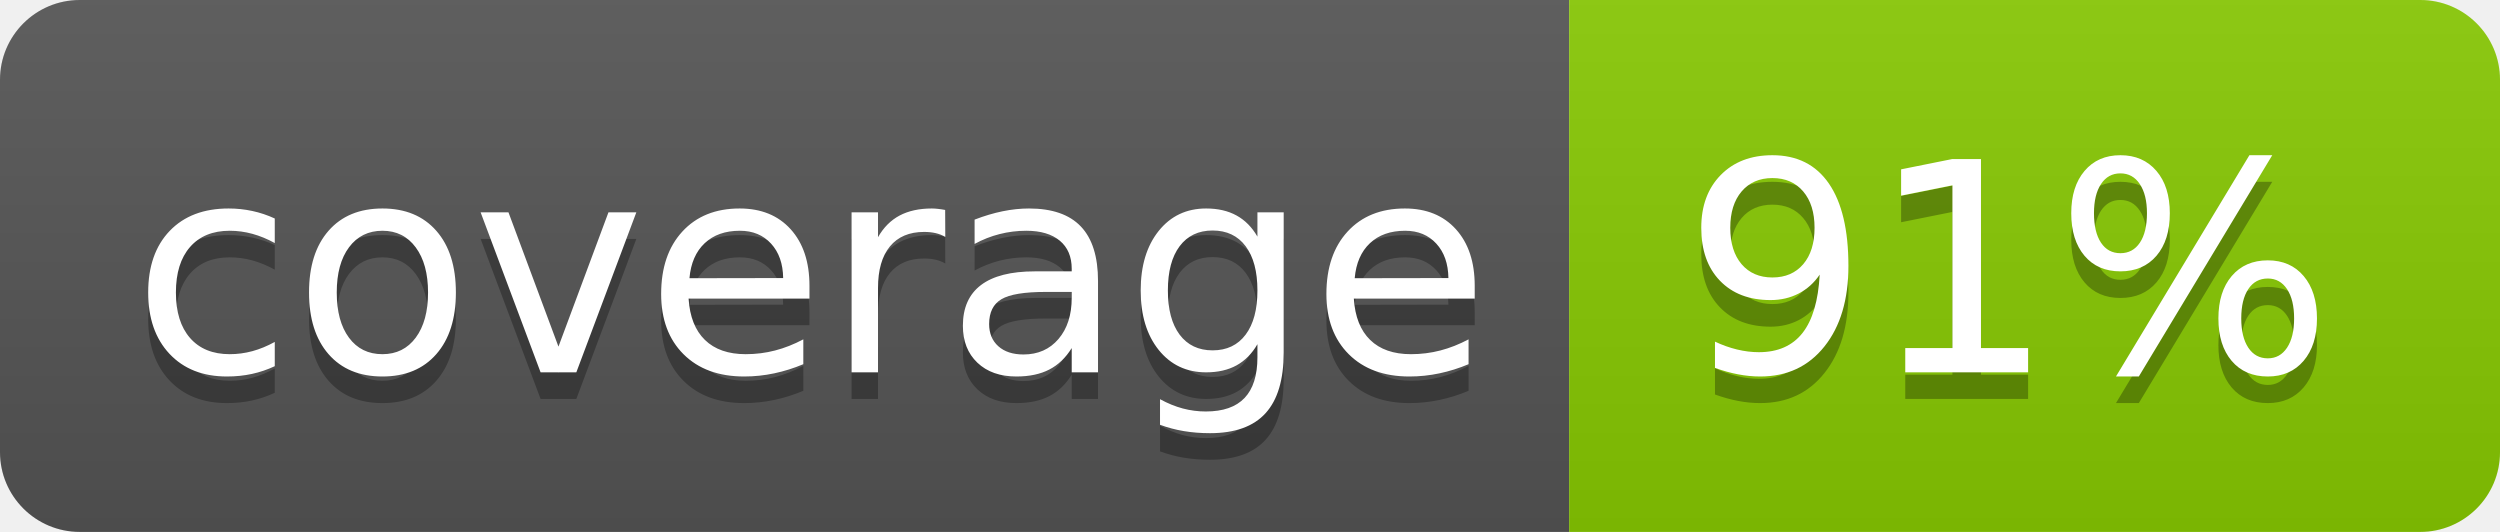
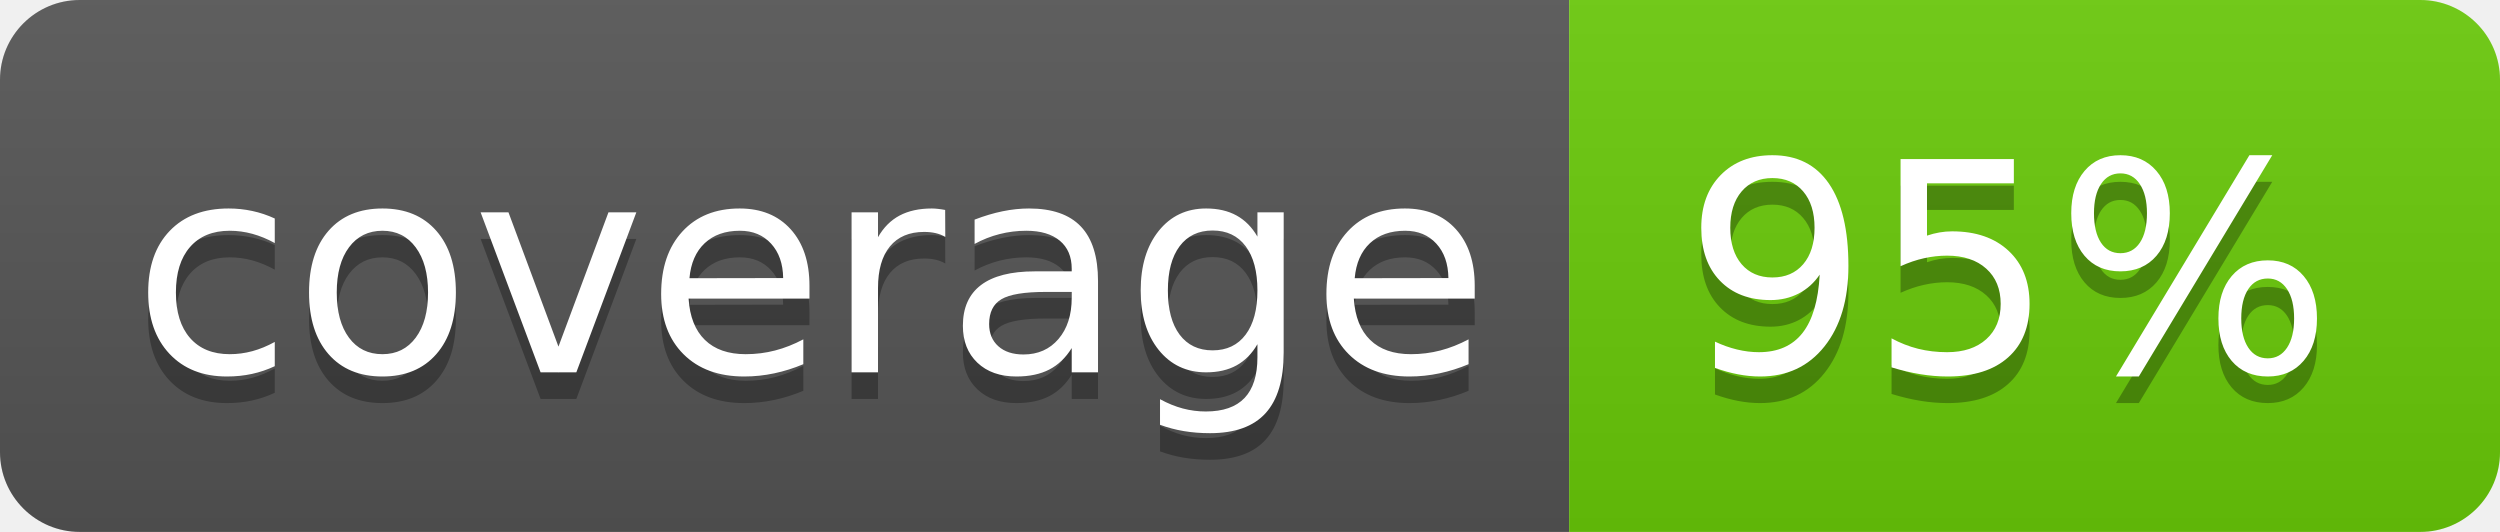
<svg xmlns="http://www.w3.org/2000/svg" width="94" height="20">
  <linearGradient id="b" x2="0" y2="100%">
    <stop offset="0" stop-color="#bbb" stop-opacity=".1" />
    <stop offset="1" stop-opacity=".1" />
  </linearGradient>
  <clipPath id="a">
    <rect width="94" height="20" rx="3" fill="#fff" />
  </clipPath>
  <g clip-path="url(#a)">
    <path fill="#555" d="M0 0h59v20H0z" />
-     <path fill="#88ca02" d="M59 0h35v20H59z" />
+     <path fill="#6acb09" d="M59 0h35v20H59z" />
    <path fill="url(#b)" d="M0 0h94v20H0z" />
  </g>
  <g fill="#fff" text-anchor="middle" font-family="DejaVu Sans,Verdana,Geneva,sans-serif" font-size="110">
    <text x="305" y="150" fill="#010101" fill-opacity=".3" transform="scale(.1)" textLength="490">coverage</text>
    <text x="305" y="140" transform="scale(.1)" textLength="490">coverage</text>
-     <text x="755" y="150" fill="#010101" fill-opacity=".3" transform="scale(.1)" textLength="250">91%</text>
-     <text x="755" y="140" transform="scale(.1)" textLength="250">91%</text>
+     <text x="755" y="150" fill="#010101" fill-opacity=".3" transform="scale(.1)" textLength="250">95%</text>
+     <text x="755" y="140" transform="scale(.1)" textLength="250">95%</text>
  </g>
</svg>
